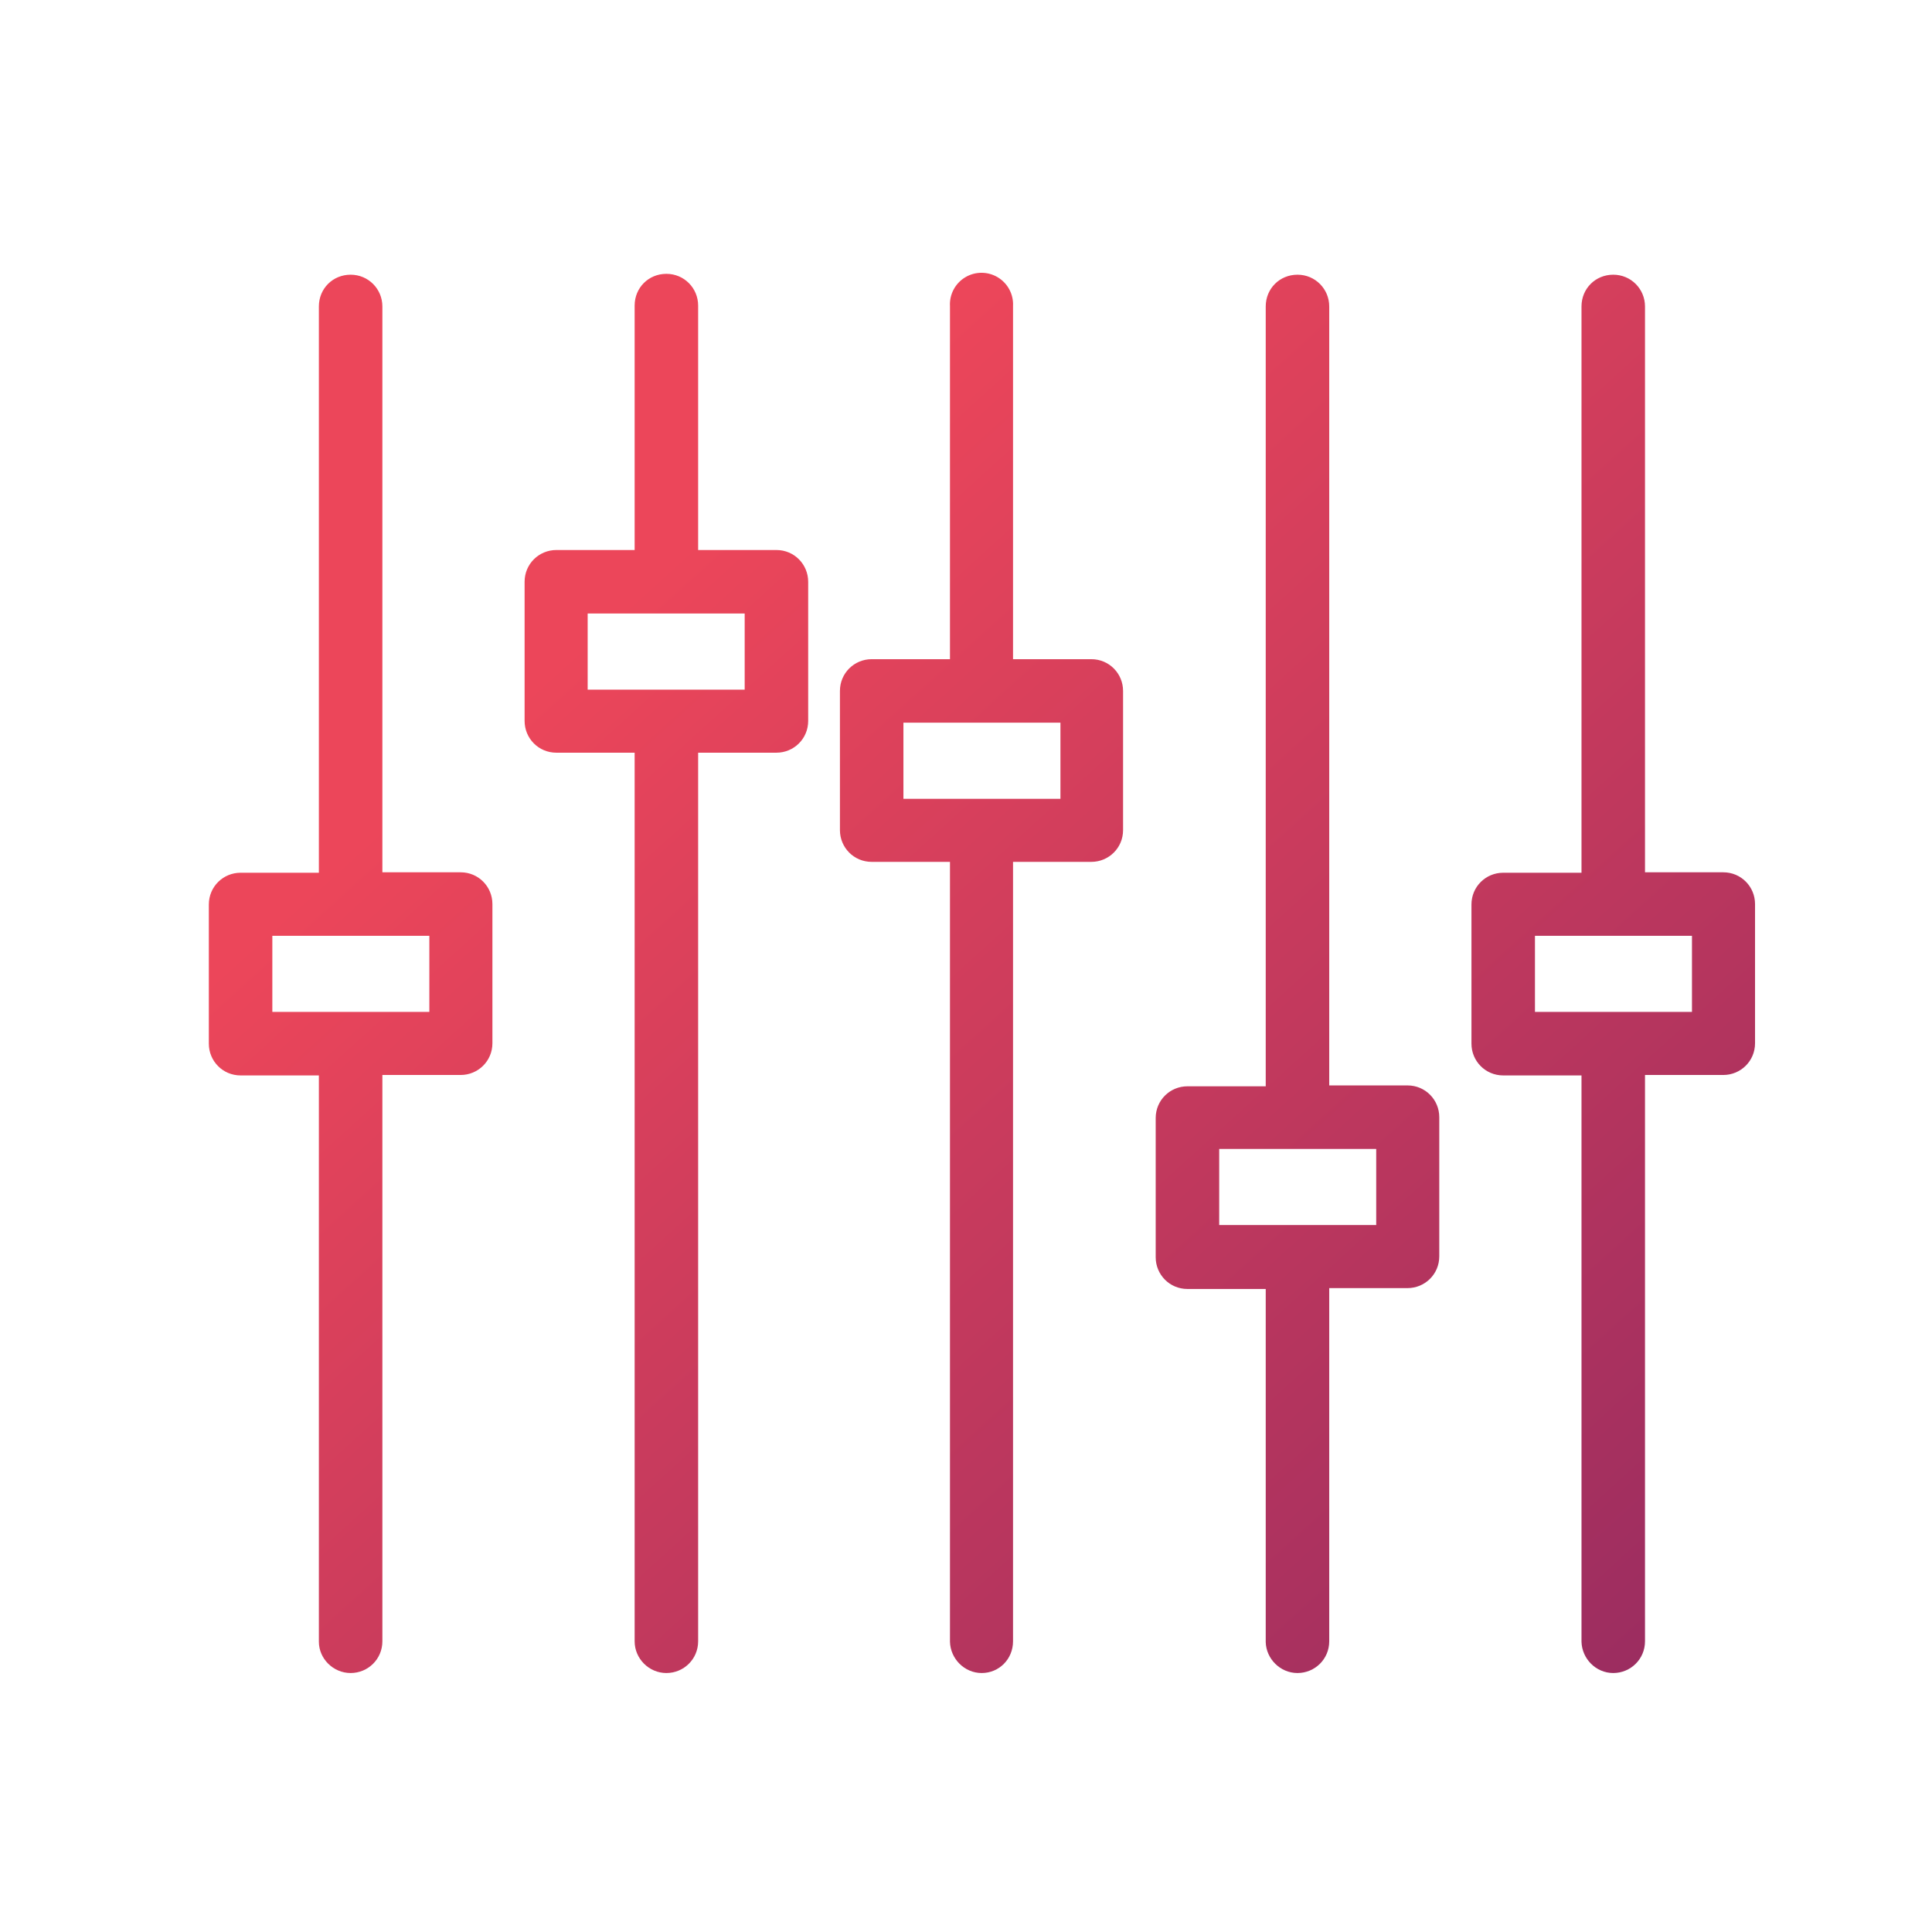
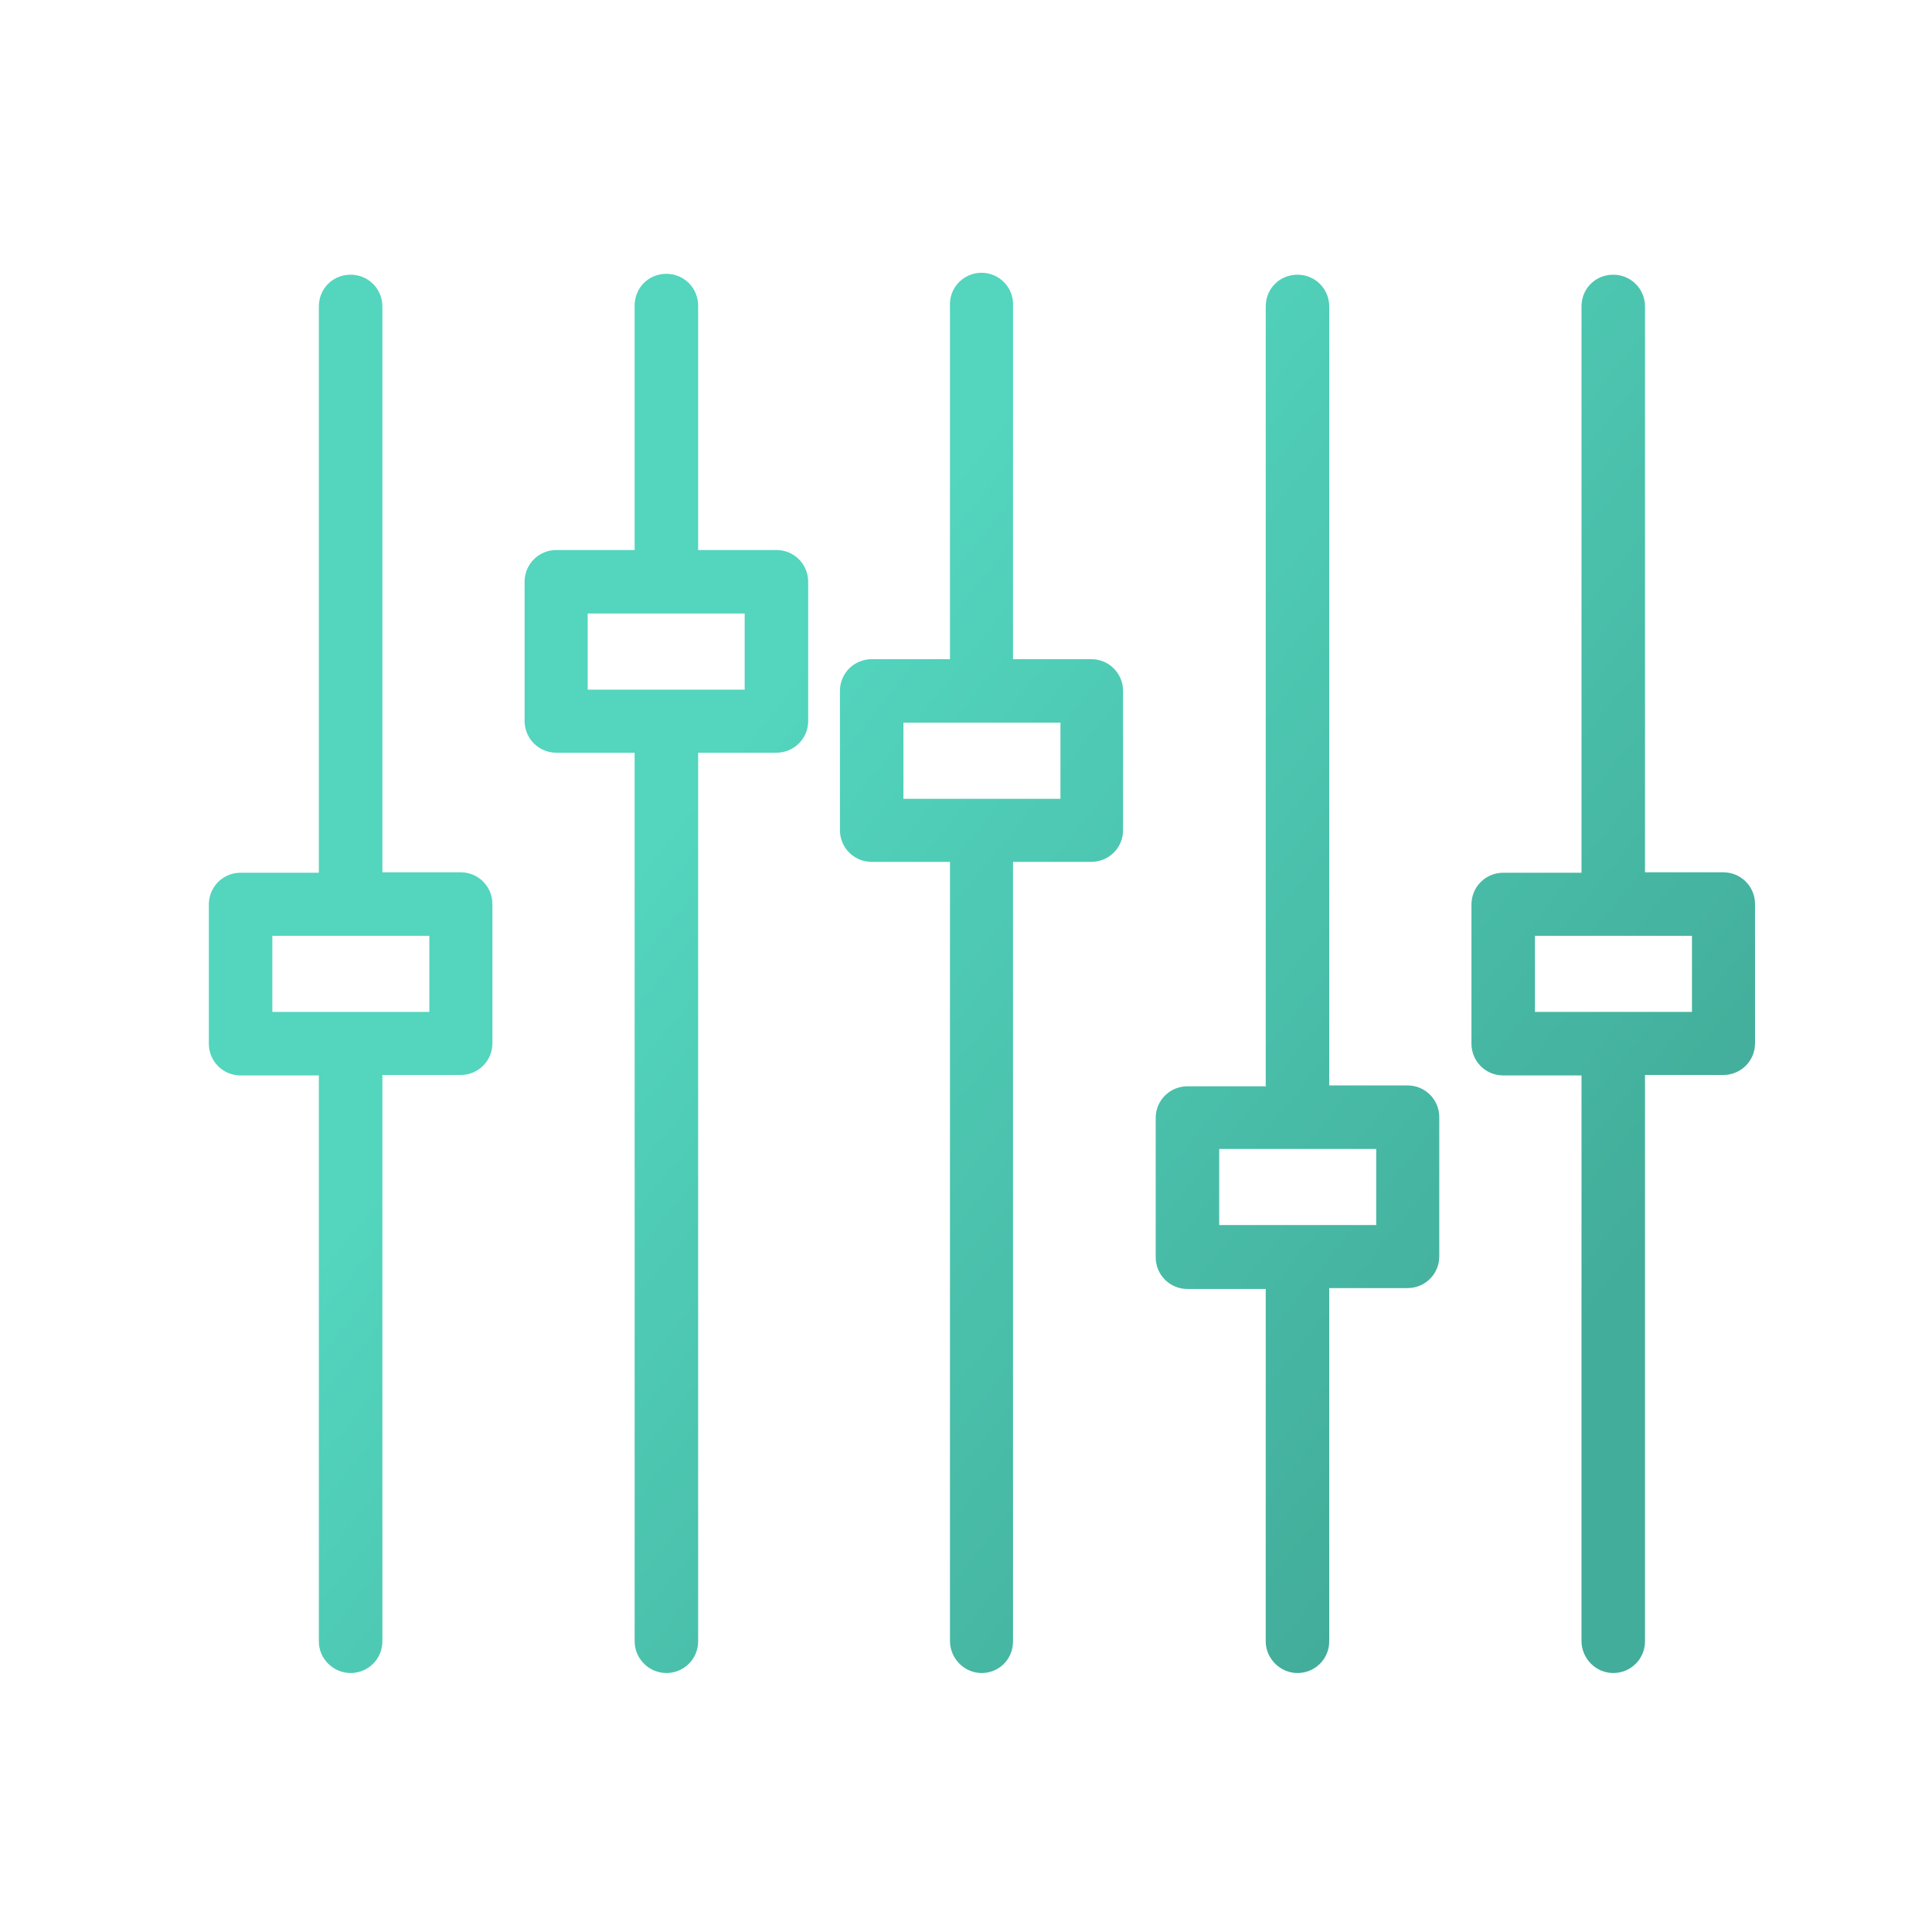
<svg xmlns="http://www.w3.org/2000/svg" style="isolation:isolate" viewBox="0 0 256 256" width="256" height="256">
-   <g id="null">
-     <linearGradient id="_lgradient_3" x1="0%" y1="50%" x2="70.314%" y2="121.105%">
-       <stop offset="0%" stop-opacity="1" style="stop-color:rgb(236,70,90)" />
-       <stop offset="100%" stop-opacity="1" style="stop-color:rgb(156,45,96)" />
+   <defs>
+     <clipPath id="_clipPath_vnvMMznuQ7LOlPL1n82J9xr2Lx2cxp1K">
+       <rect width="256" height="256" />
+     </clipPath>
+   </defs>
+   <g clip-path="url(#_clipPath_vnvMMznuQ7LOlPL1n82J9xr2Lx2cxp1K)">
+     <linearGradient id="_lgradient_3" x1="0%" y1="50%" x2="80.376%" y2="109.495%">
+       <stop offset="17.391%" stop-opacity="1" style="stop-color:rgb(83,213,190)" />
+       <stop offset="86.957%" stop-opacity="1" style="stop-color:rgb(66,173,154)" />
    </linearGradient>
-     <path d=" M 213.764 221.684 C 216.069 221.684 217.971 219.84 217.971 217.477 L 217.971 142.441 L 228.345 142.441 C 230.65 142.441 232.552 140.597 232.552 138.234 L 232.552 119.792 C 232.552 117.487 230.707 115.585 228.345 115.585 L 217.971 115.585 L 217.971 40.606 C 217.971 38.301 216.127 36.399 213.764 36.399 C 211.401 36.399 209.557 38.243 209.557 40.606 L 209.557 115.642 L 199.183 115.642 C 196.878 115.642 194.976 117.487 194.976 119.85 L 194.976 138.292 C 194.976 140.597 196.82 142.499 199.183 142.499 L 209.557 142.499 L 209.557 217.535 C 209.614 219.783 211.458 221.684 213.764 221.684 Z  M 203.39 134.085 L 203.39 123.999 L 224.195 123.999 L 224.195 134.085 L 203.39 134.085 Z  M 46.459 221.684 C 48.765 221.684 50.667 219.84 50.667 217.477 L 50.667 142.441 L 61.04 142.441 C 63.345 142.441 65.247 140.597 65.247 138.234 L 65.247 119.792 C 65.247 117.487 63.403 115.585 61.04 115.585 L 50.667 115.585 L 50.667 40.606 C 50.667 38.301 48.822 36.399 46.459 36.399 C 44.097 36.399 42.252 38.243 42.252 40.606 L 42.252 115.642 L 31.879 115.642 C 29.573 115.642 27.672 117.487 27.672 119.85 L 27.672 138.292 C 27.672 140.597 29.516 142.499 31.879 142.499 L 42.252 142.499 L 42.252 217.535 C 42.252 219.783 44.154 221.684 46.459 221.684 Z  M 36.086 134.085 L 36.086 123.999 L 56.891 123.999 L 56.891 134.085 L 36.086 134.085 Z  M 88.3 221.684 C 90.605 221.684 92.507 219.84 92.507 217.477 L 92.507 99.736 L 102.881 99.736 C 105.186 99.736 107.088 97.892 107.088 95.529 L 107.088 77.087 C 107.088 74.782 105.244 72.88 102.881 72.88 L 92.507 72.88 L 92.507 40.491 C 92.507 38.186 90.663 36.284 88.3 36.284 C 85.937 36.284 84.093 38.128 84.093 40.491 L 84.093 72.88 L 73.719 72.88 C 71.414 72.88 69.512 74.724 69.512 77.087 L 69.512 95.529 C 69.512 97.834 71.356 99.736 73.719 99.736 L 84.093 99.736 L 84.093 217.477 C 84.093 219.783 85.995 221.684 88.3 221.684 L 88.3 221.684 Z  M 77.869 91.38 L 77.869 81.294 L 98.674 81.294 L 98.674 91.38 L 77.869 91.38 Z  M 130.083 221.684 C 132.388 221.684 134.232 219.84 134.232 217.477 L 134.232 114.202 L 144.606 114.202 C 146.911 114.202 148.813 112.357 148.813 109.995 L 148.813 91.553 C 148.813 89.247 146.969 87.345 144.606 87.345 L 134.232 87.345 L 134.232 40.549 C 134.313 39.003 133.535 37.54 132.209 36.743 C 130.883 35.946 129.225 35.946 127.899 36.743 C 126.573 37.54 125.794 39.003 125.876 40.549 L 125.876 87.345 L 115.502 87.345 C 113.197 87.345 111.295 89.19 111.295 91.553 L 111.295 109.995 C 111.295 112.3 113.139 114.202 115.502 114.202 L 125.876 114.202 L 125.876 217.535 C 125.933 219.783 127.777 221.684 130.083 221.684 Z  M 119.709 105.845 L 119.709 95.76 L 140.514 95.76 L 140.514 105.845 L 119.709 105.845 Z  M 171.923 221.684 C 174.229 221.684 176.13 219.84 176.13 217.477 L 176.13 170.681 L 186.504 170.681 C 188.809 170.681 190.711 168.836 190.711 166.473 L 190.711 148.031 C 190.711 145.726 188.867 143.824 186.504 143.824 L 176.13 143.824 L 176.13 40.606 C 176.13 38.301 174.286 36.399 171.923 36.399 C 169.56 36.399 167.716 38.243 167.716 40.606 L 167.716 143.94 L 157.342 143.94 C 155.037 143.94 153.135 145.784 153.135 148.147 L 153.135 166.589 C 153.135 168.894 154.98 170.796 157.342 170.796 L 167.716 170.796 L 167.716 217.593 C 167.774 219.783 169.618 221.684 171.923 221.684 L 171.923 221.684 Z  M 161.55 162.324 L 161.55 152.239 L 182.355 152.239 L 182.355 162.324 L 161.55 162.324 L 161.55 162.324 Z " fill="url(#_lgradient_3)" />
+     <path d=" M 213.764 221.684 C 216.069 221.684 217.971 219.84 217.971 217.477 L 217.971 142.441 L 228.345 142.441 C 230.65 142.441 232.552 140.597 232.552 138.234 L 232.552 119.792 C 232.552 117.487 230.707 115.585 228.345 115.585 L 217.971 115.585 L 217.971 40.606 C 217.971 38.301 216.127 36.399 213.764 36.399 C 211.401 36.399 209.557 38.243 209.557 40.606 L 209.557 115.642 L 199.183 115.642 C 196.878 115.642 194.976 117.487 194.976 119.85 L 194.976 138.292 C 194.976 140.597 196.82 142.499 199.183 142.499 L 209.557 142.499 L 209.557 217.535 C 209.614 219.783 211.458 221.684 213.764 221.684 Z  M 203.39 134.085 L 203.39 123.999 L 224.195 123.999 L 224.195 134.085 L 203.39 134.085 L 203.39 134.085 Z  M 46.459 221.684 C 48.765 221.684 50.667 219.84 50.667 217.477 L 50.667 142.441 L 61.04 142.441 C 63.345 142.441 65.247 140.597 65.247 138.234 L 65.247 119.792 C 65.247 117.487 63.403 115.585 61.04 115.585 L 50.667 115.585 L 50.667 40.606 C 50.667 38.301 48.822 36.399 46.459 36.399 C 44.097 36.399 42.252 38.243 42.252 40.606 L 42.252 115.642 L 31.879 115.642 C 29.573 115.642 27.672 117.487 27.672 119.85 L 27.672 138.292 C 27.672 140.597 29.516 142.499 31.879 142.499 L 42.252 142.499 L 42.252 217.535 C 42.252 219.783 44.154 221.684 46.459 221.684 Z  M 36.086 134.085 L 36.086 123.999 L 56.891 123.999 L 56.891 134.085 L 36.086 134.085 L 36.086 134.085 Z  M 88.3 221.684 C 90.605 221.684 92.507 219.84 92.507 217.477 L 92.507 99.736 L 102.881 99.736 C 105.186 99.736 107.088 97.892 107.088 95.529 L 107.088 77.087 C 107.088 74.782 105.244 72.88 102.881 72.88 L 92.507 72.88 L 92.507 40.491 C 92.507 38.186 90.663 36.284 88.3 36.284 C 85.937 36.284 84.093 38.128 84.093 40.491 L 84.093 72.88 L 73.719 72.88 C 71.414 72.88 69.512 74.724 69.512 77.087 L 69.512 95.529 C 69.512 97.834 71.356 99.736 73.719 99.736 L 84.093 99.736 L 84.093 217.477 C 84.093 219.783 85.995 221.684 88.3 221.684 L 88.3 221.684 L 88.3 221.684 Z  M 77.869 91.38 L 77.869 81.294 L 98.674 81.294 L 98.674 91.38 L 77.869 91.38 L 77.869 91.38 Z  M 130.083 221.684 C 132.388 221.684 134.232 219.84 134.232 217.477 L 134.232 114.202 L 144.606 114.202 C 146.911 114.202 148.813 112.357 148.813 109.995 L 148.813 91.553 C 148.813 89.247 146.969 87.345 144.606 87.345 L 134.232 87.345 L 134.232 40.549 C 134.313 39.003 133.535 37.54 132.209 36.743 C 130.883 35.946 129.225 35.946 127.899 36.743 C 126.573 37.54 125.794 39.003 125.876 40.549 L 125.876 87.345 L 115.502 87.345 C 113.197 87.345 111.295 89.19 111.295 91.553 L 111.295 109.995 C 111.295 112.3 113.139 114.202 115.502 114.202 L 125.876 114.202 L 125.876 217.535 C 125.933 219.783 127.777 221.684 130.083 221.684 Z  M 119.709 105.845 L 119.709 95.76 L 140.514 95.76 L 140.514 105.845 L 119.709 105.845 L 119.709 105.845 Z  M 171.923 221.684 C 174.229 221.684 176.13 219.84 176.13 217.477 L 176.13 170.681 L 186.504 170.681 C 188.809 170.681 190.711 168.836 190.711 166.473 L 190.711 148.031 C 190.711 145.726 188.867 143.824 186.504 143.824 L 176.13 143.824 L 176.13 40.606 C 176.13 38.301 174.286 36.399 171.923 36.399 C 169.56 36.399 167.716 38.243 167.716 40.606 L 167.716 143.94 L 157.342 143.94 C 155.037 143.94 153.135 145.784 153.135 148.147 L 153.135 166.589 C 153.135 168.894 154.98 170.796 157.342 170.796 L 167.716 170.796 L 167.716 217.593 C 167.774 219.783 169.618 221.684 171.923 221.684 L 171.923 221.684 L 171.923 221.684 Z  M 161.55 162.324 L 161.55 152.239 L 182.355 152.239 L 182.355 162.324 L 161.55 162.324 L 161.55 162.324 L 161.55 162.324 Z " fill="url(#_lgradient_3)" />
  </g>
</svg>
